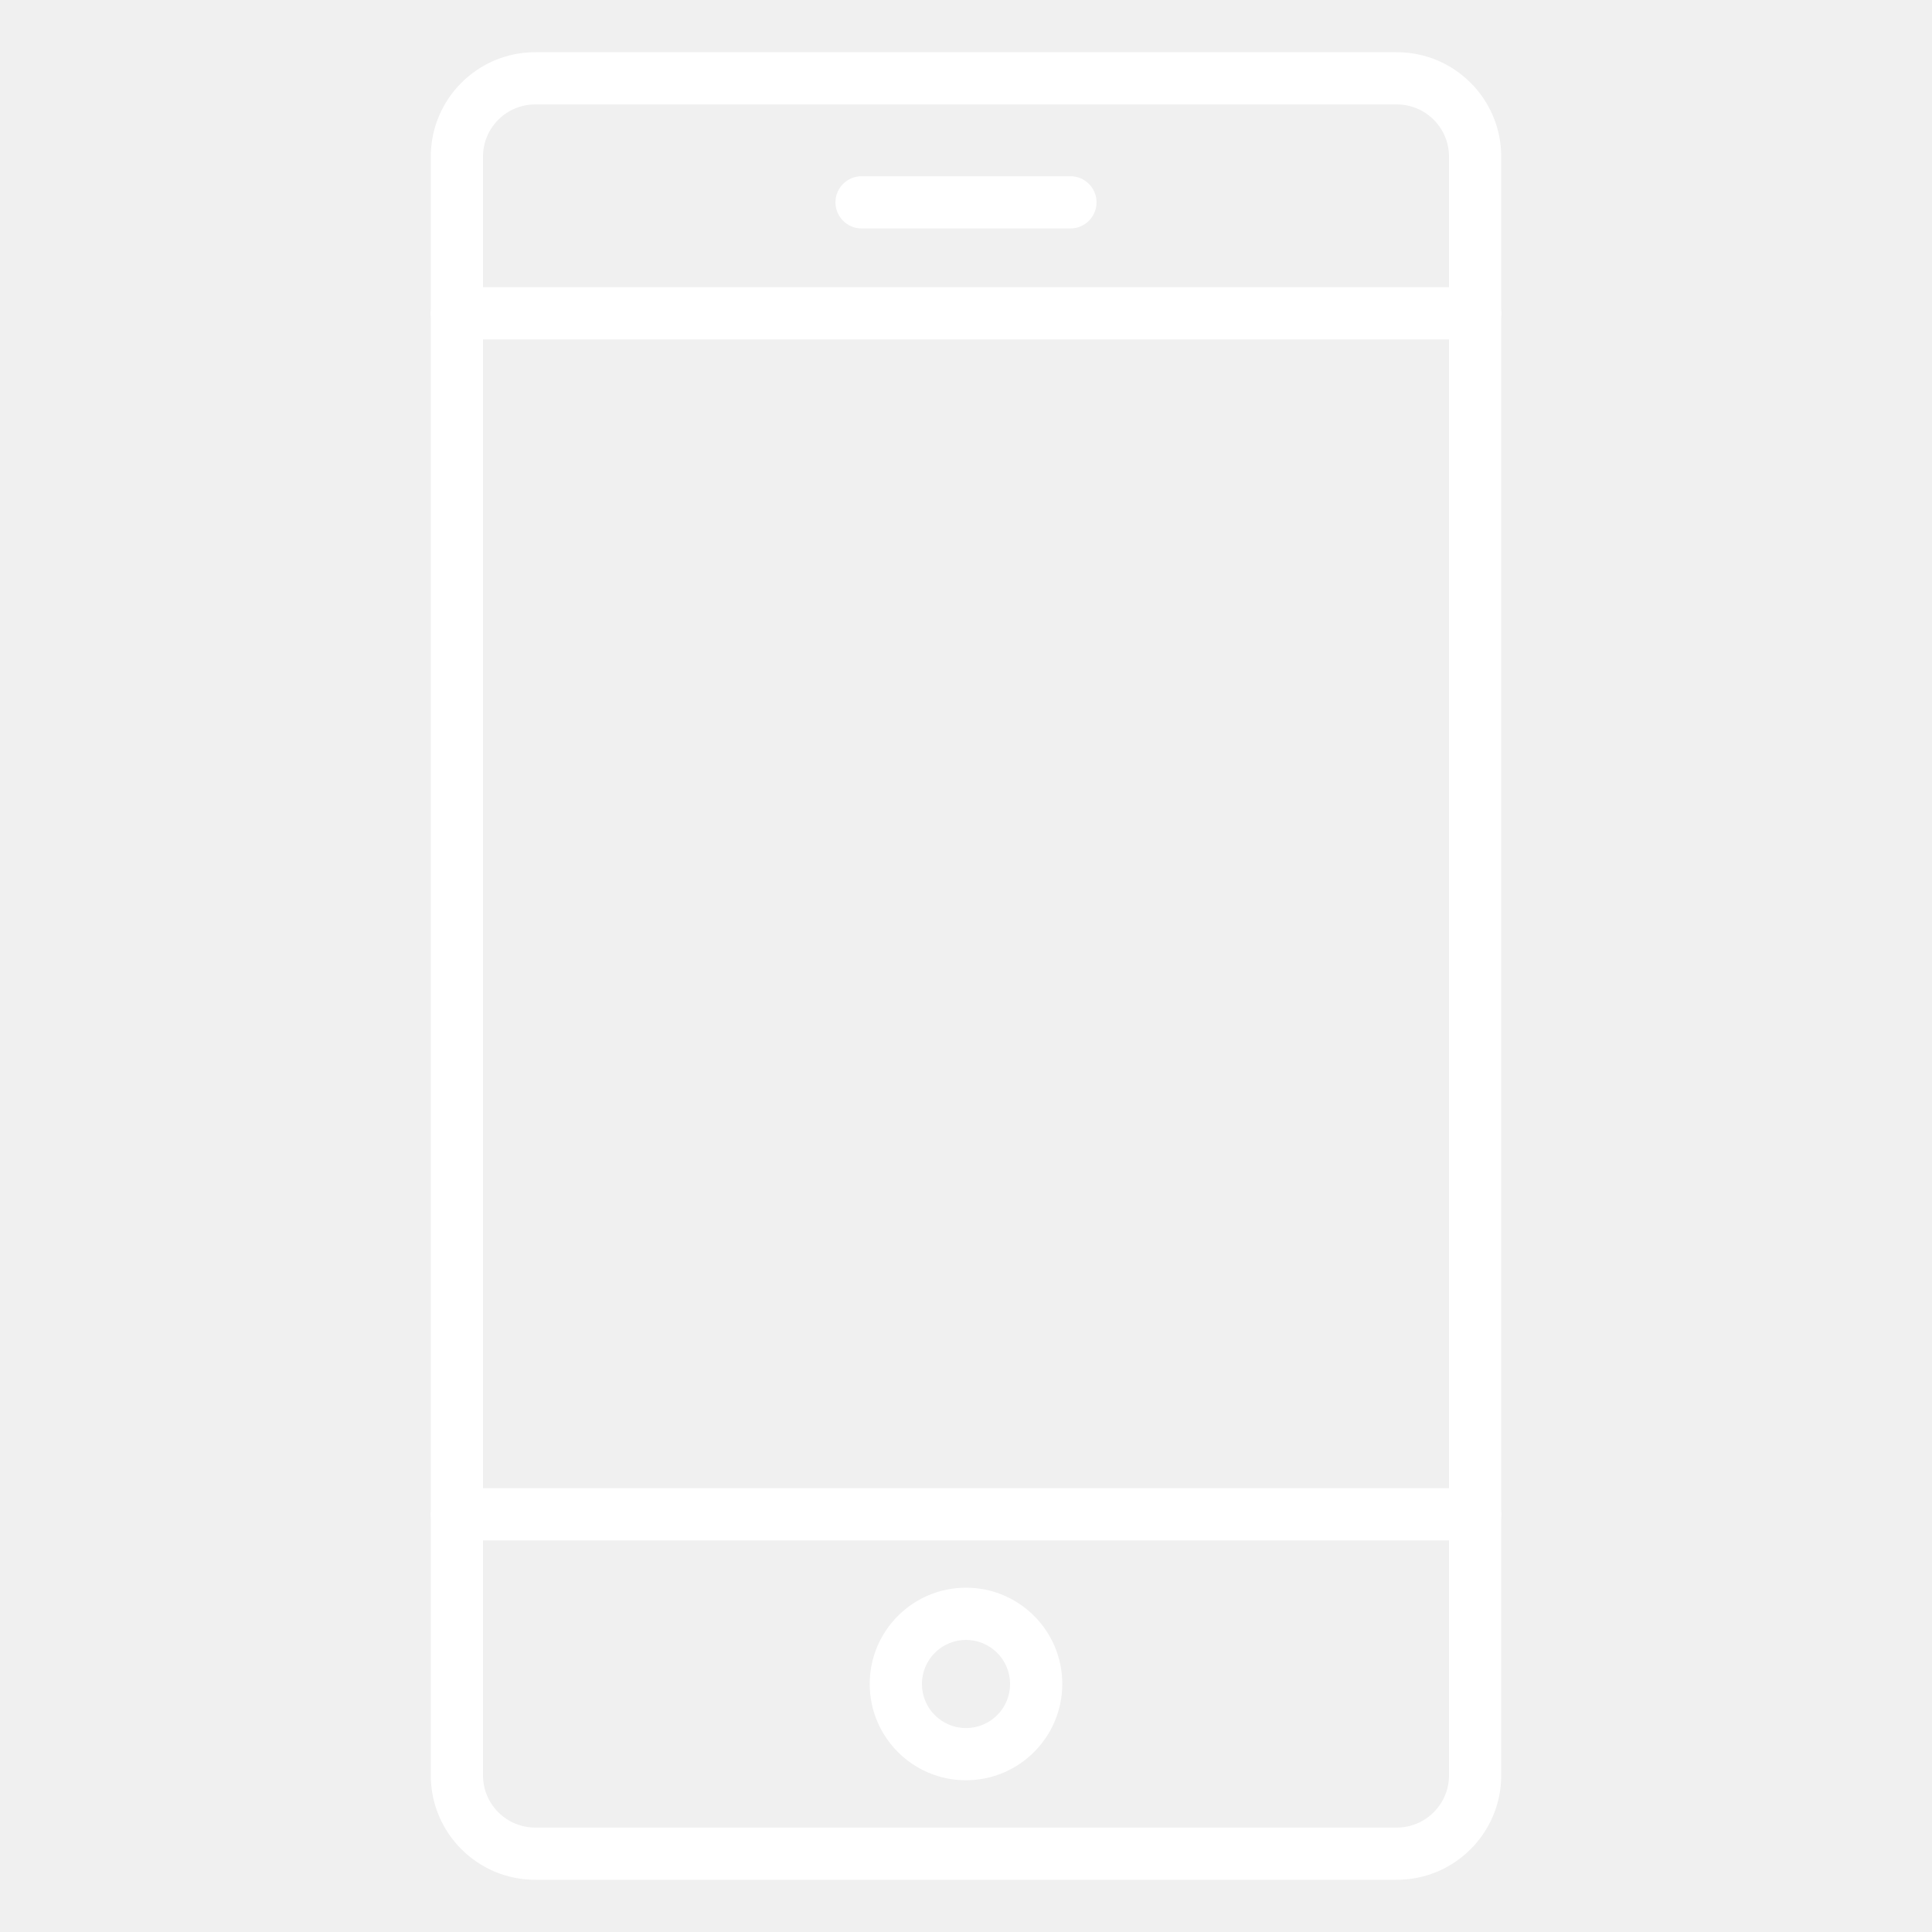
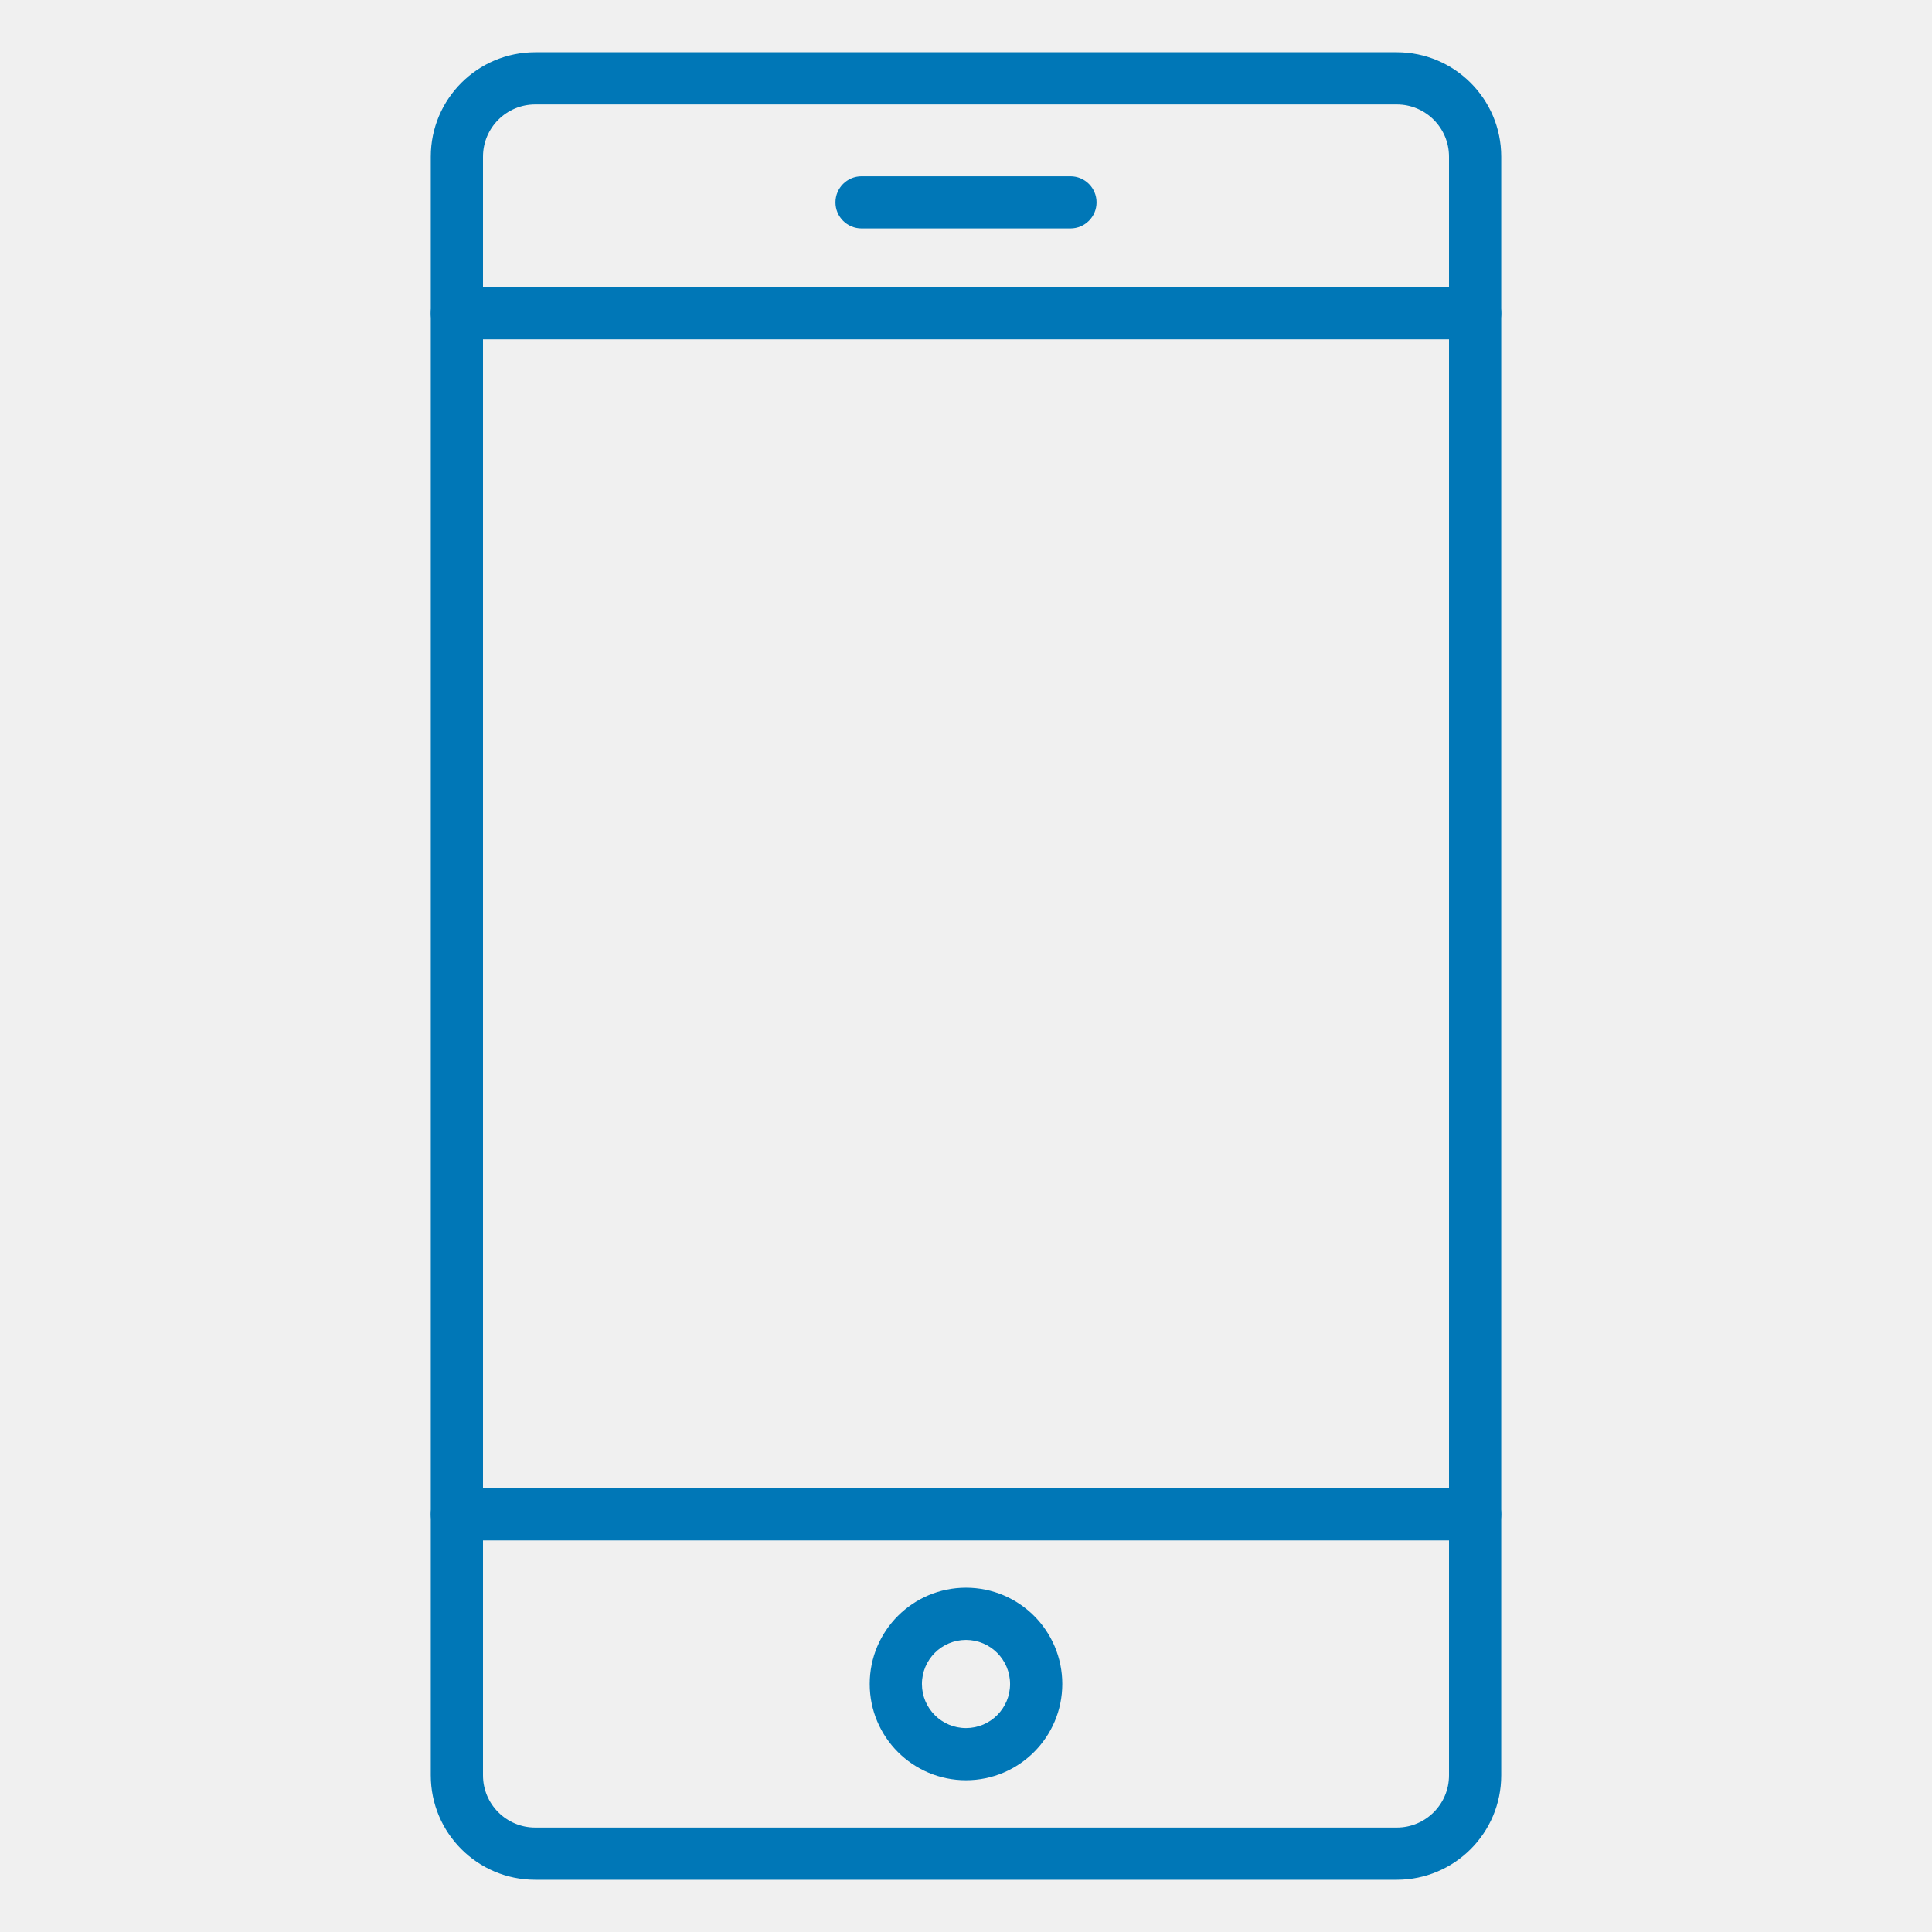
- <svg xmlns="http://www.w3.org/2000/svg" id="Icons" height="512" viewBox="0 0 74 74" width="512" fill="#ffffff">
+ <svg xmlns="http://www.w3.org/2000/svg" id="Icons" height="512" viewBox="0 0 74 74" width="512" fill="#0077b7">
  <path d="m53.5 72h-33a4 4 0 0 1 -4-4v-62a4 4 0 0 1 4-4h33a4 4 0 0 1 4 4v62a4 4 0 0 1 -4 4zm-33-68a2 2 0 0 0 -2 2v62a2 2 0 0 0 2 2h33a2 2 0 0 0 2-2v-62a2 2 0 0 0 -2-2z" />
  <path d="m56.5 13h-39a1 1 0 0 1 0-2h39a1 1 0 0 1 0 2z" />
  <path d="m56.5 59h-39a1 1 0 0 1 0-2h39a1 1 0 0 1 0 2z" />
  <path d="m37 68.188a3.688 3.688 0 1 1 3.688-3.688 3.692 3.692 0 0 1 -3.688 3.688zm0-5.375a1.688 1.688 0 1 0 1.688 1.687 1.689 1.689 0 0 0 -1.688-1.687z" />
  <path d="m41 8.75h-8a1 1 0 0 1 0-2h8a1 1 0 0 1 0 2z" />
</svg>
